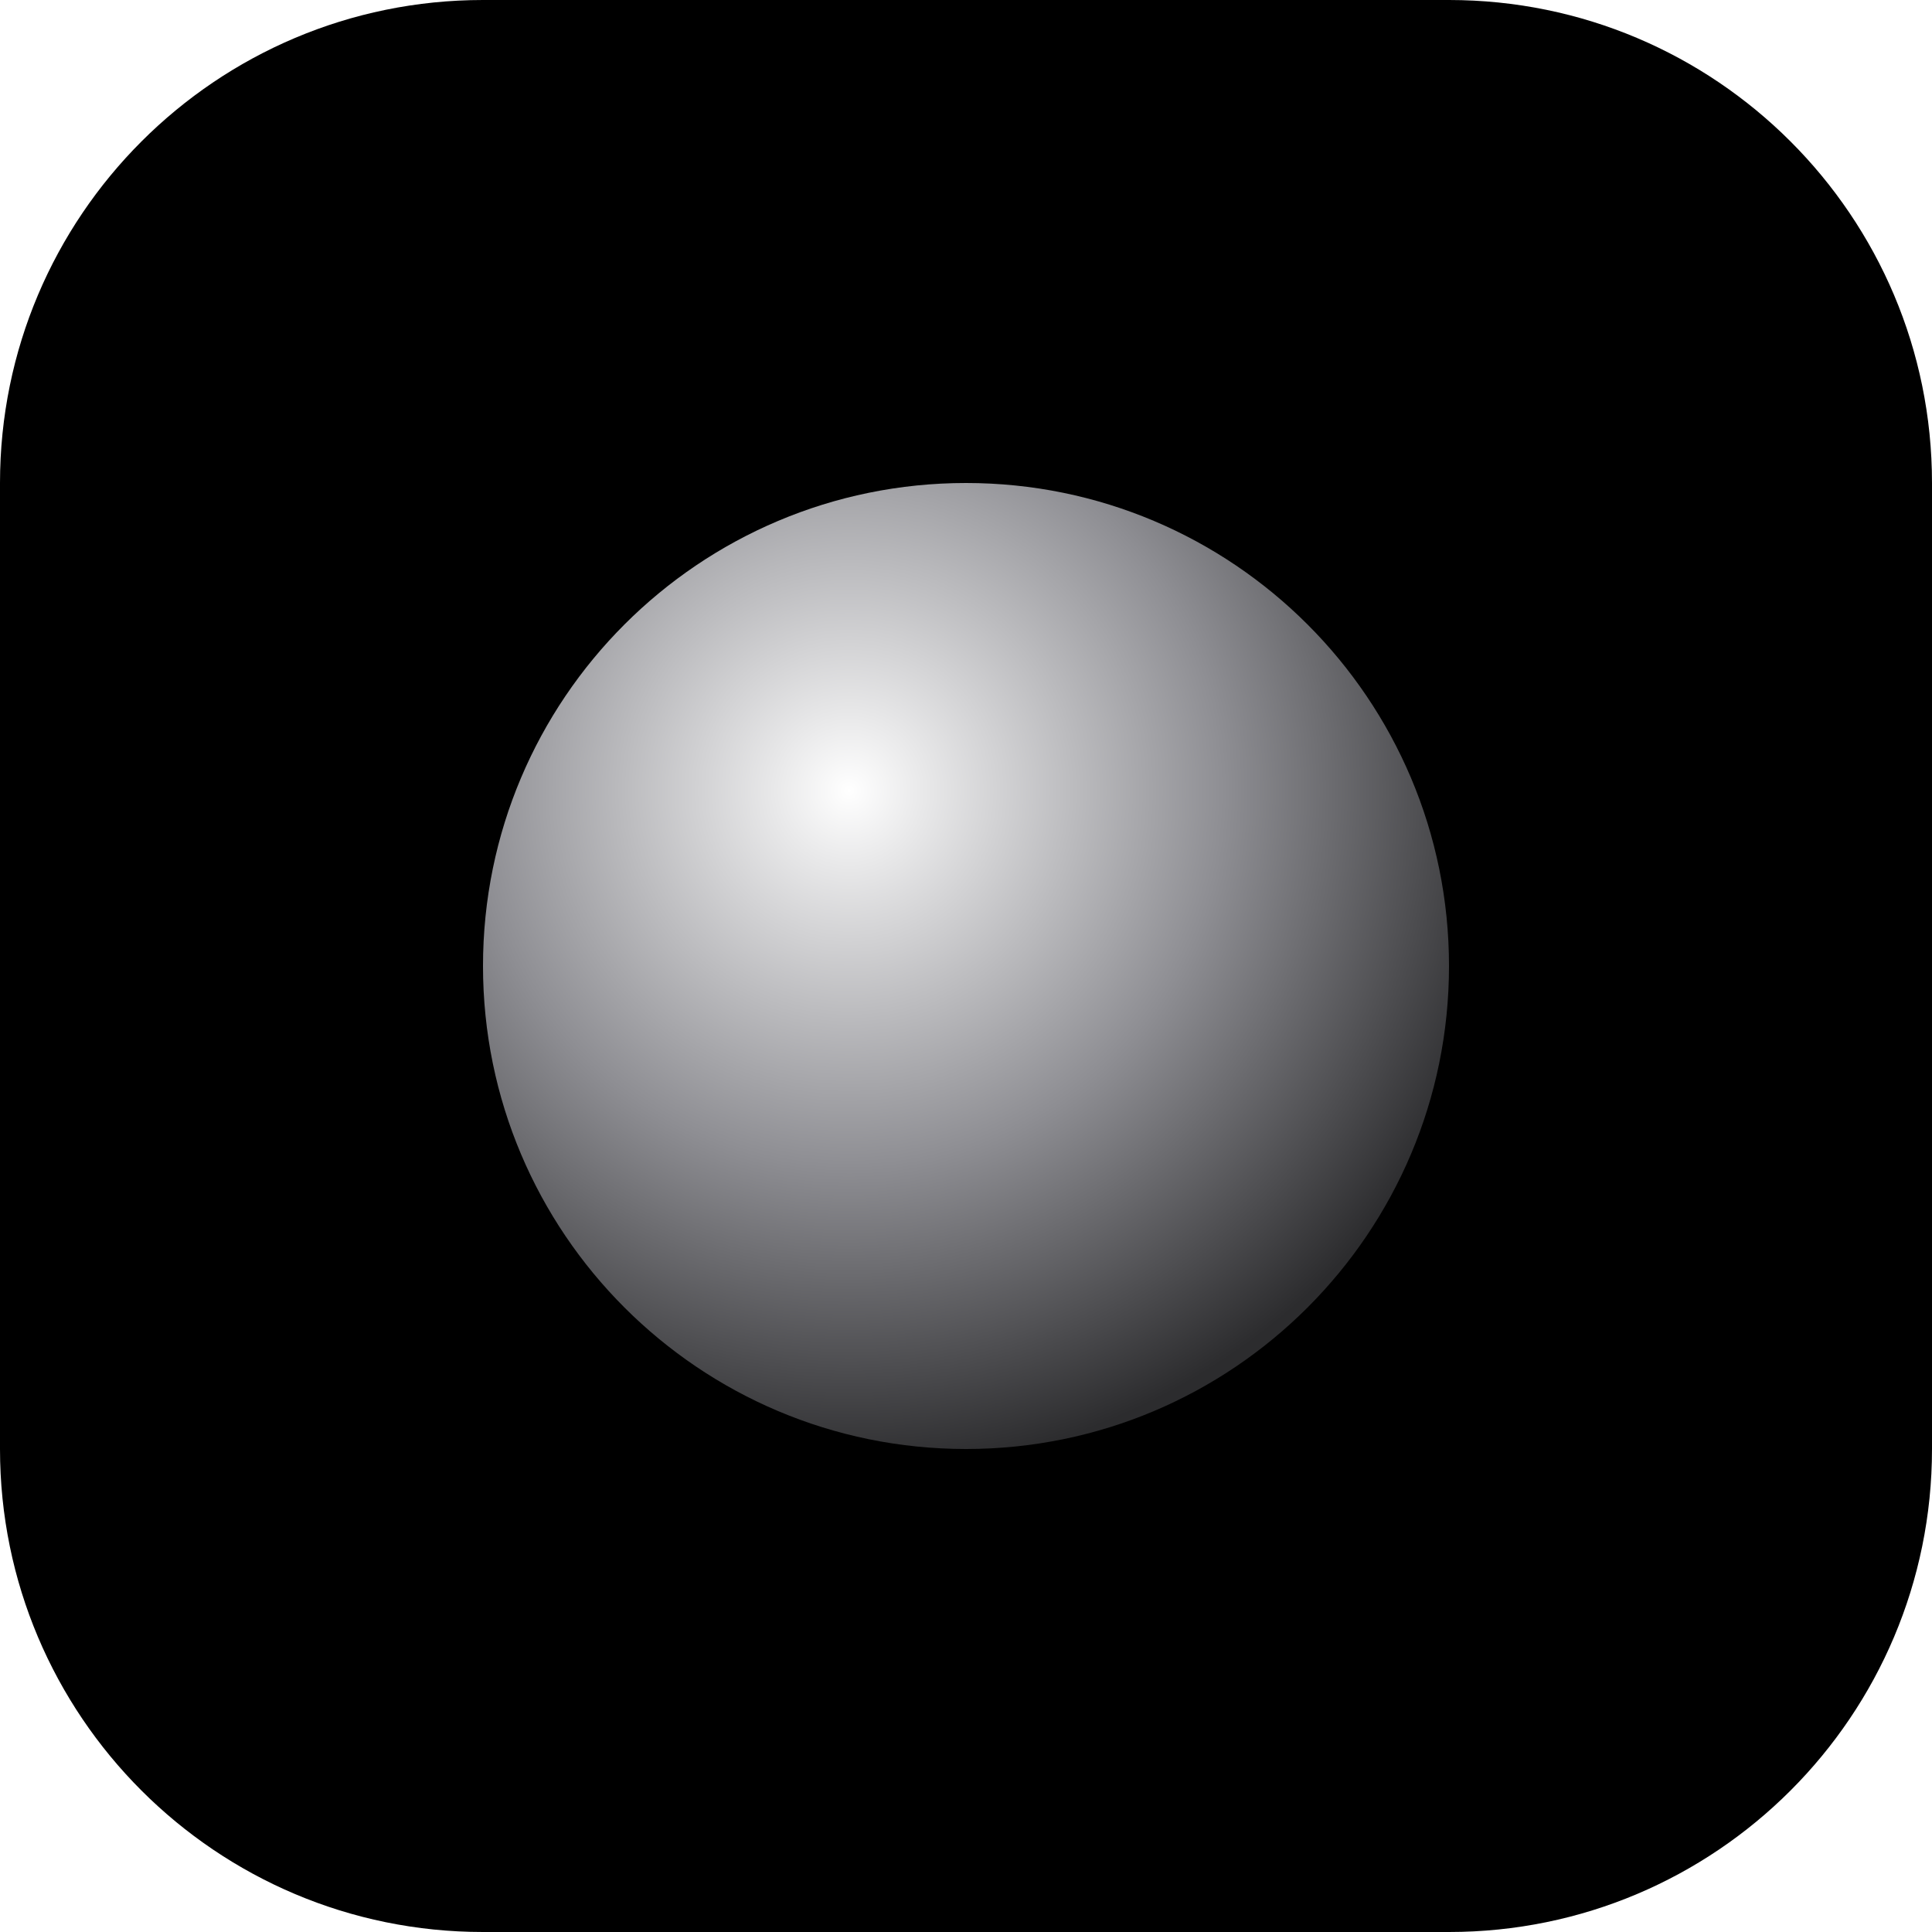
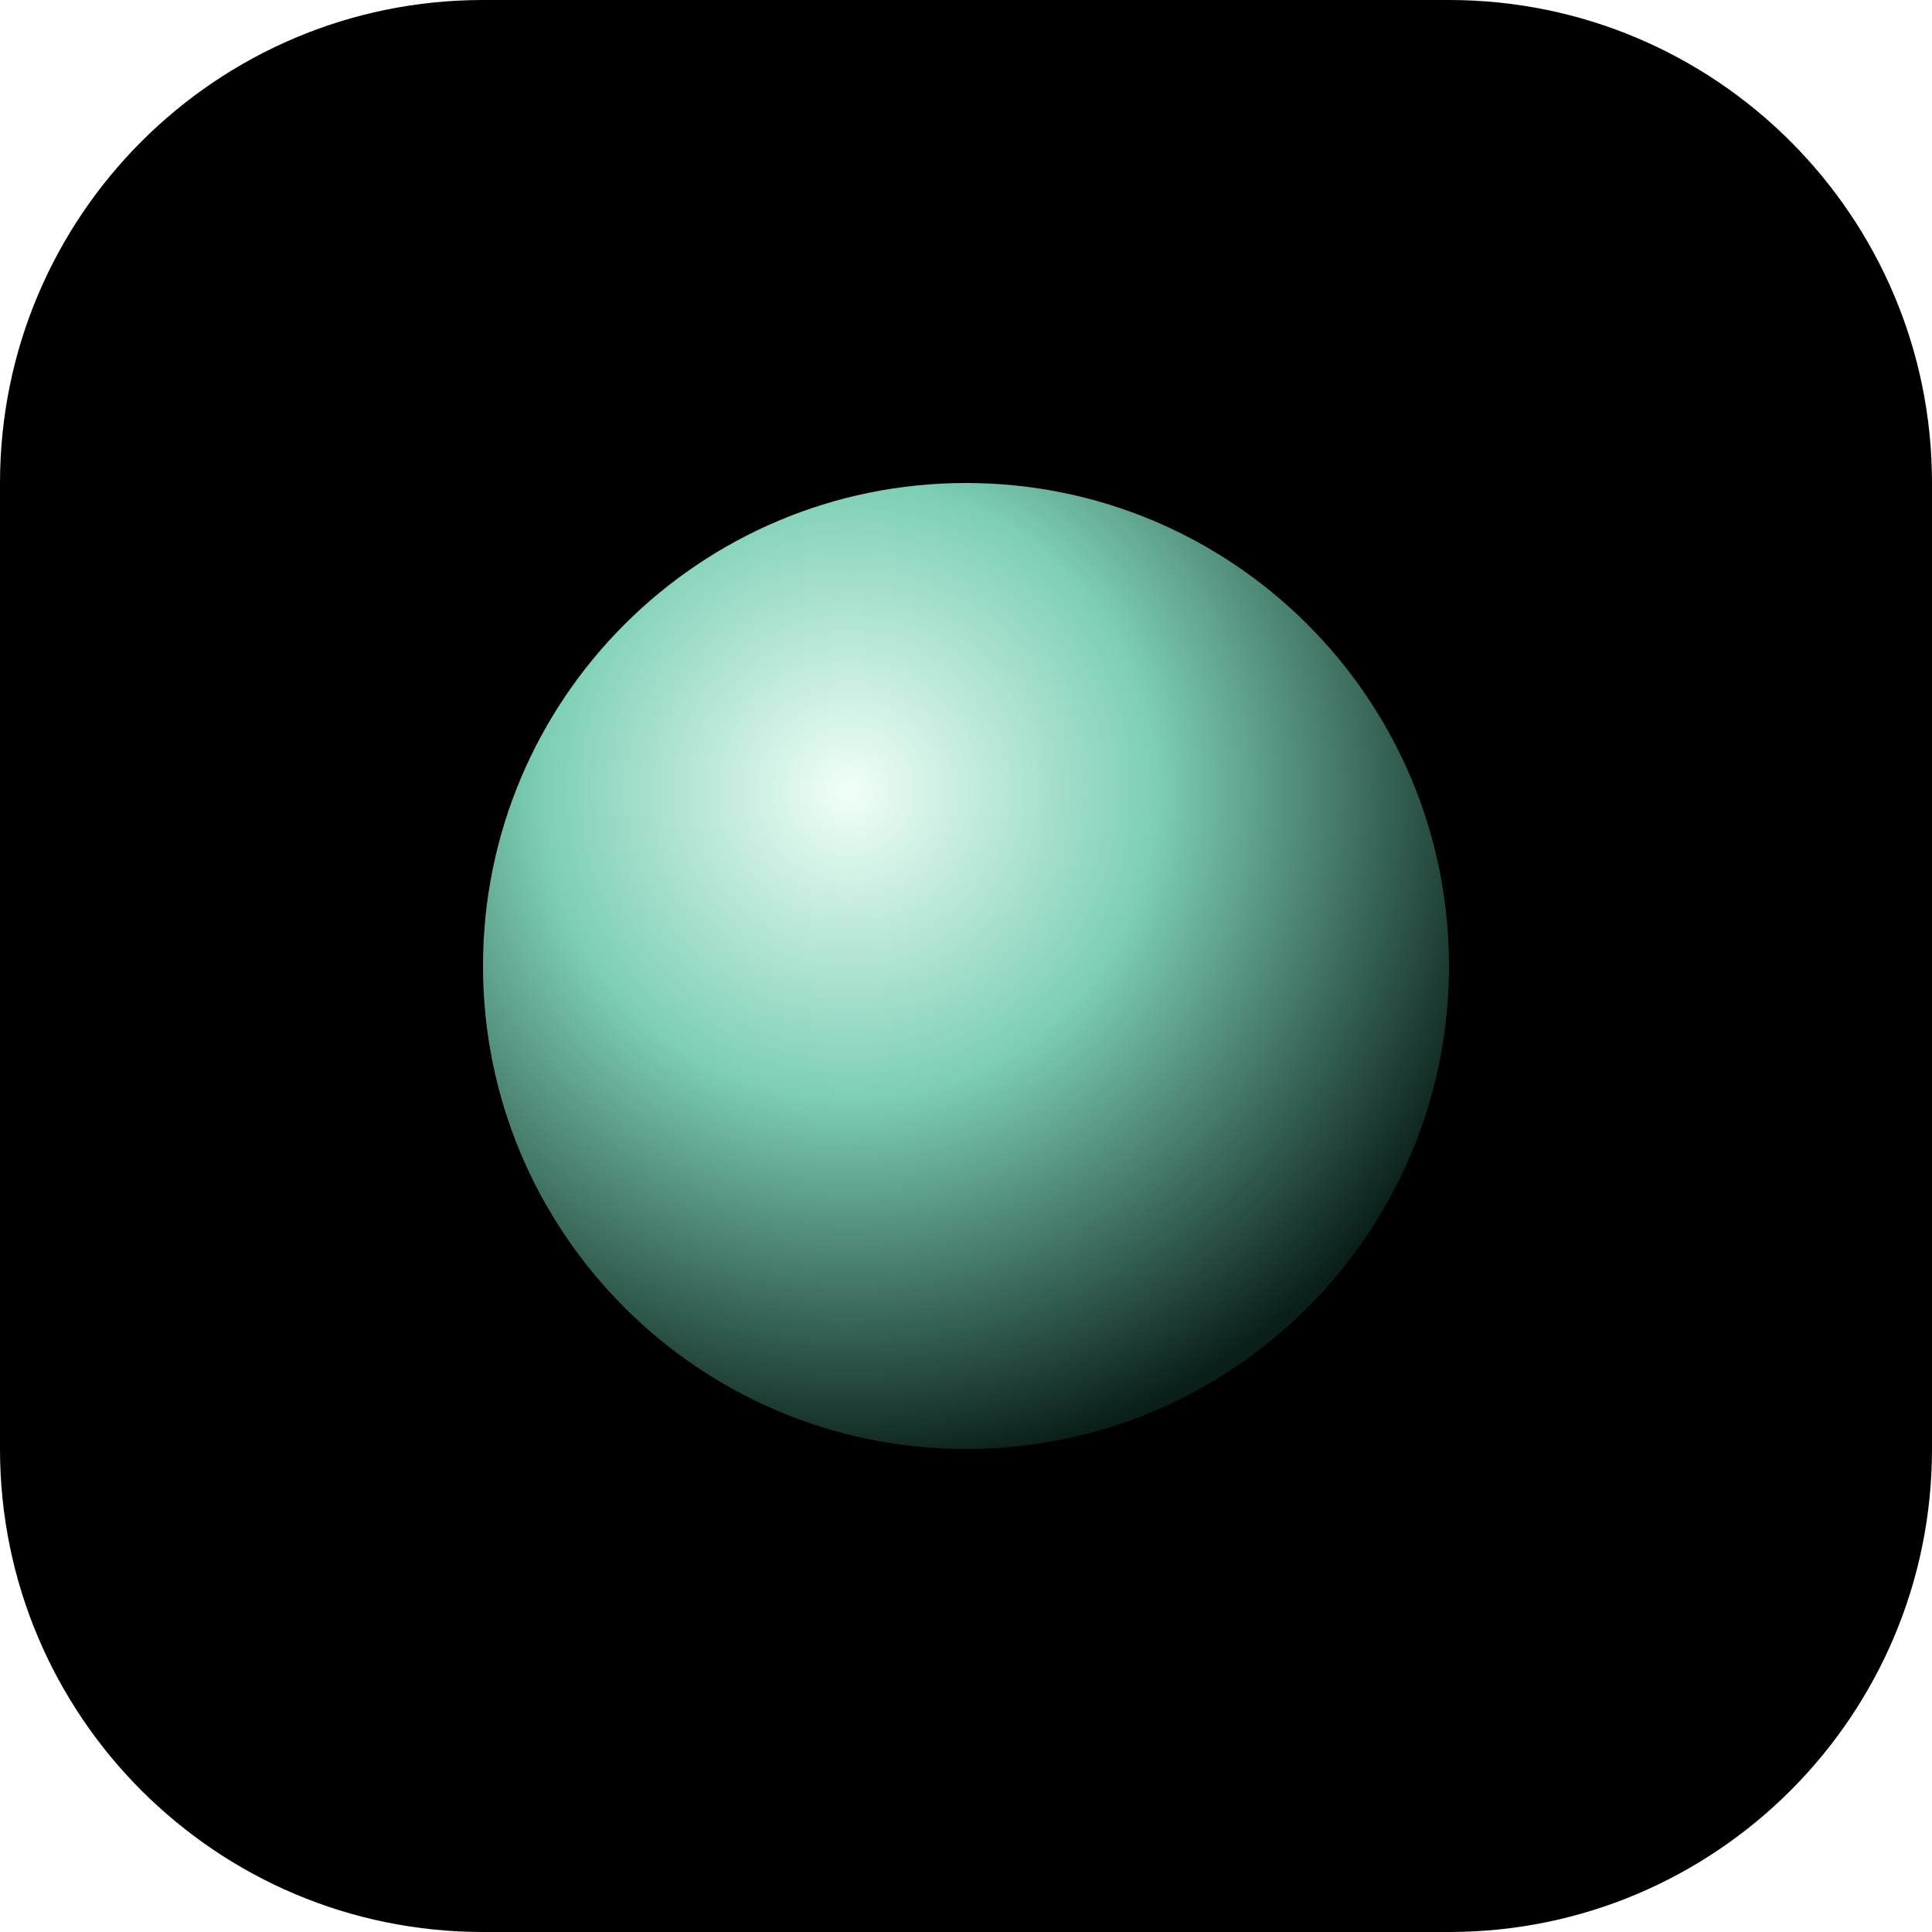
<svg xmlns="http://www.w3.org/2000/svg" viewBox="0 0 32 32" fill="none">
  <rect width="32" height="32" rx="8" fill="#000000" />
  <circle cx="16" cy="16" r="8" fill="url(#g)" />
  <defs>
    <radialGradient id="g" cx="38%" cy="32%" r="70%">
-       <stop offset="0%" stop-color="#ffffff" />
-       <stop offset="55%" stop-color="#8e8e93" />
-       <stop offset="100%" stop-color="#2c2c2e" />
+       <stop offset="0%" stop-color="#f2fff8" />
+       <stop offset="45%" stop-color="#7dcfb6" />
+       <stop offset="100%" stop-color="#0a1f1a" />
    </radialGradient>
  </defs>
</svg>
